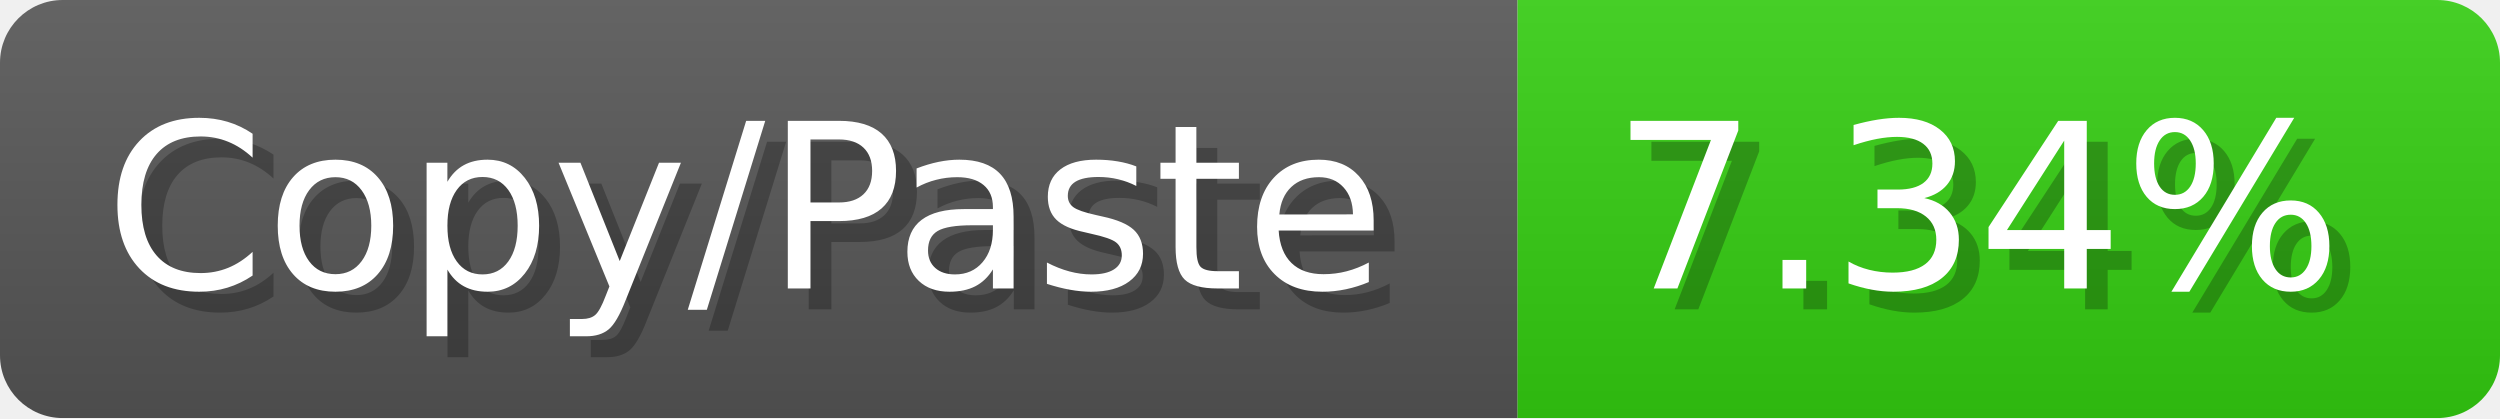
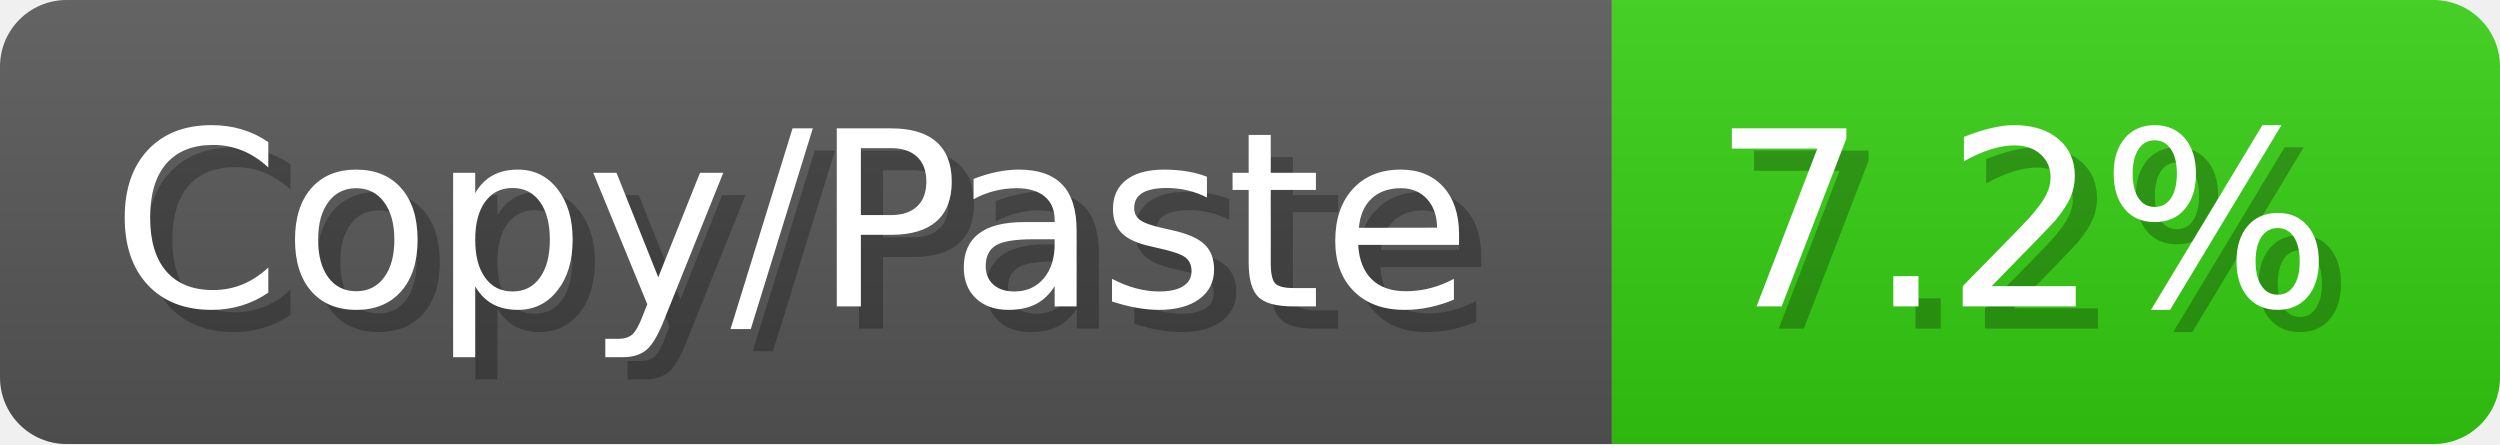
- <svg xmlns="http://www.w3.org/2000/svg" width="119.6" height="20" viewBox="0 0 1196 200" role="img" aria-label="Copy/Paste: 7.34%">
+ <svg xmlns="http://www.w3.org/2000/svg" width="112.6" height="20" viewBox="0 0 1126 200" role="img" aria-label="Copy/Paste: 7.2%">
  <linearGradient id="a" x2="0" y2="100%">
    <stop offset="0" stop-opacity=".1" stop-color="#EEE" />
    <stop offset="1" stop-opacity=".1" />
  </linearGradient>
  <mask id="m">
-     <rect width="1196" height="200" rx="30" fill="#FFF" />
+     <rect width="1126" height="200" rx="30" fill="#FFF" />
  </mask>
  <g mask="url(#m)">
    <rect width="726" height="200" fill="#555" />
-     <rect width="470" height="200" fill="#3C1" x="726" />
-     <rect width="1196" height="200" fill="url(#a)" />
+     <rect width="400" height="200" fill="#3C1" x="726" />
+     <rect width="1126" height="200" fill="url(#a)" />
  </g>
  <g aria-hidden="true" fill="#fff" text-anchor="start" font-family="Verdana,DejaVu Sans,sans-serif" font-size="110">
    <text x="60" y="148" textLength="626" fill="#000" opacity="0.25">Copy/Paste</text>
    <text x="50" y="138" textLength="626">Copy/Paste</text>
-     <text x="781" y="148" textLength="370" fill="#000" opacity="0.25">7.34%</text>
-     <text x="771" y="138" textLength="370">7.34%</text>
+     <text x="781" y="148" textLength="300" fill="#000" opacity="0.25">7.2%</text>
+     <text x="771" y="138" textLength="300">7.2%</text>
  </g>
</svg>
